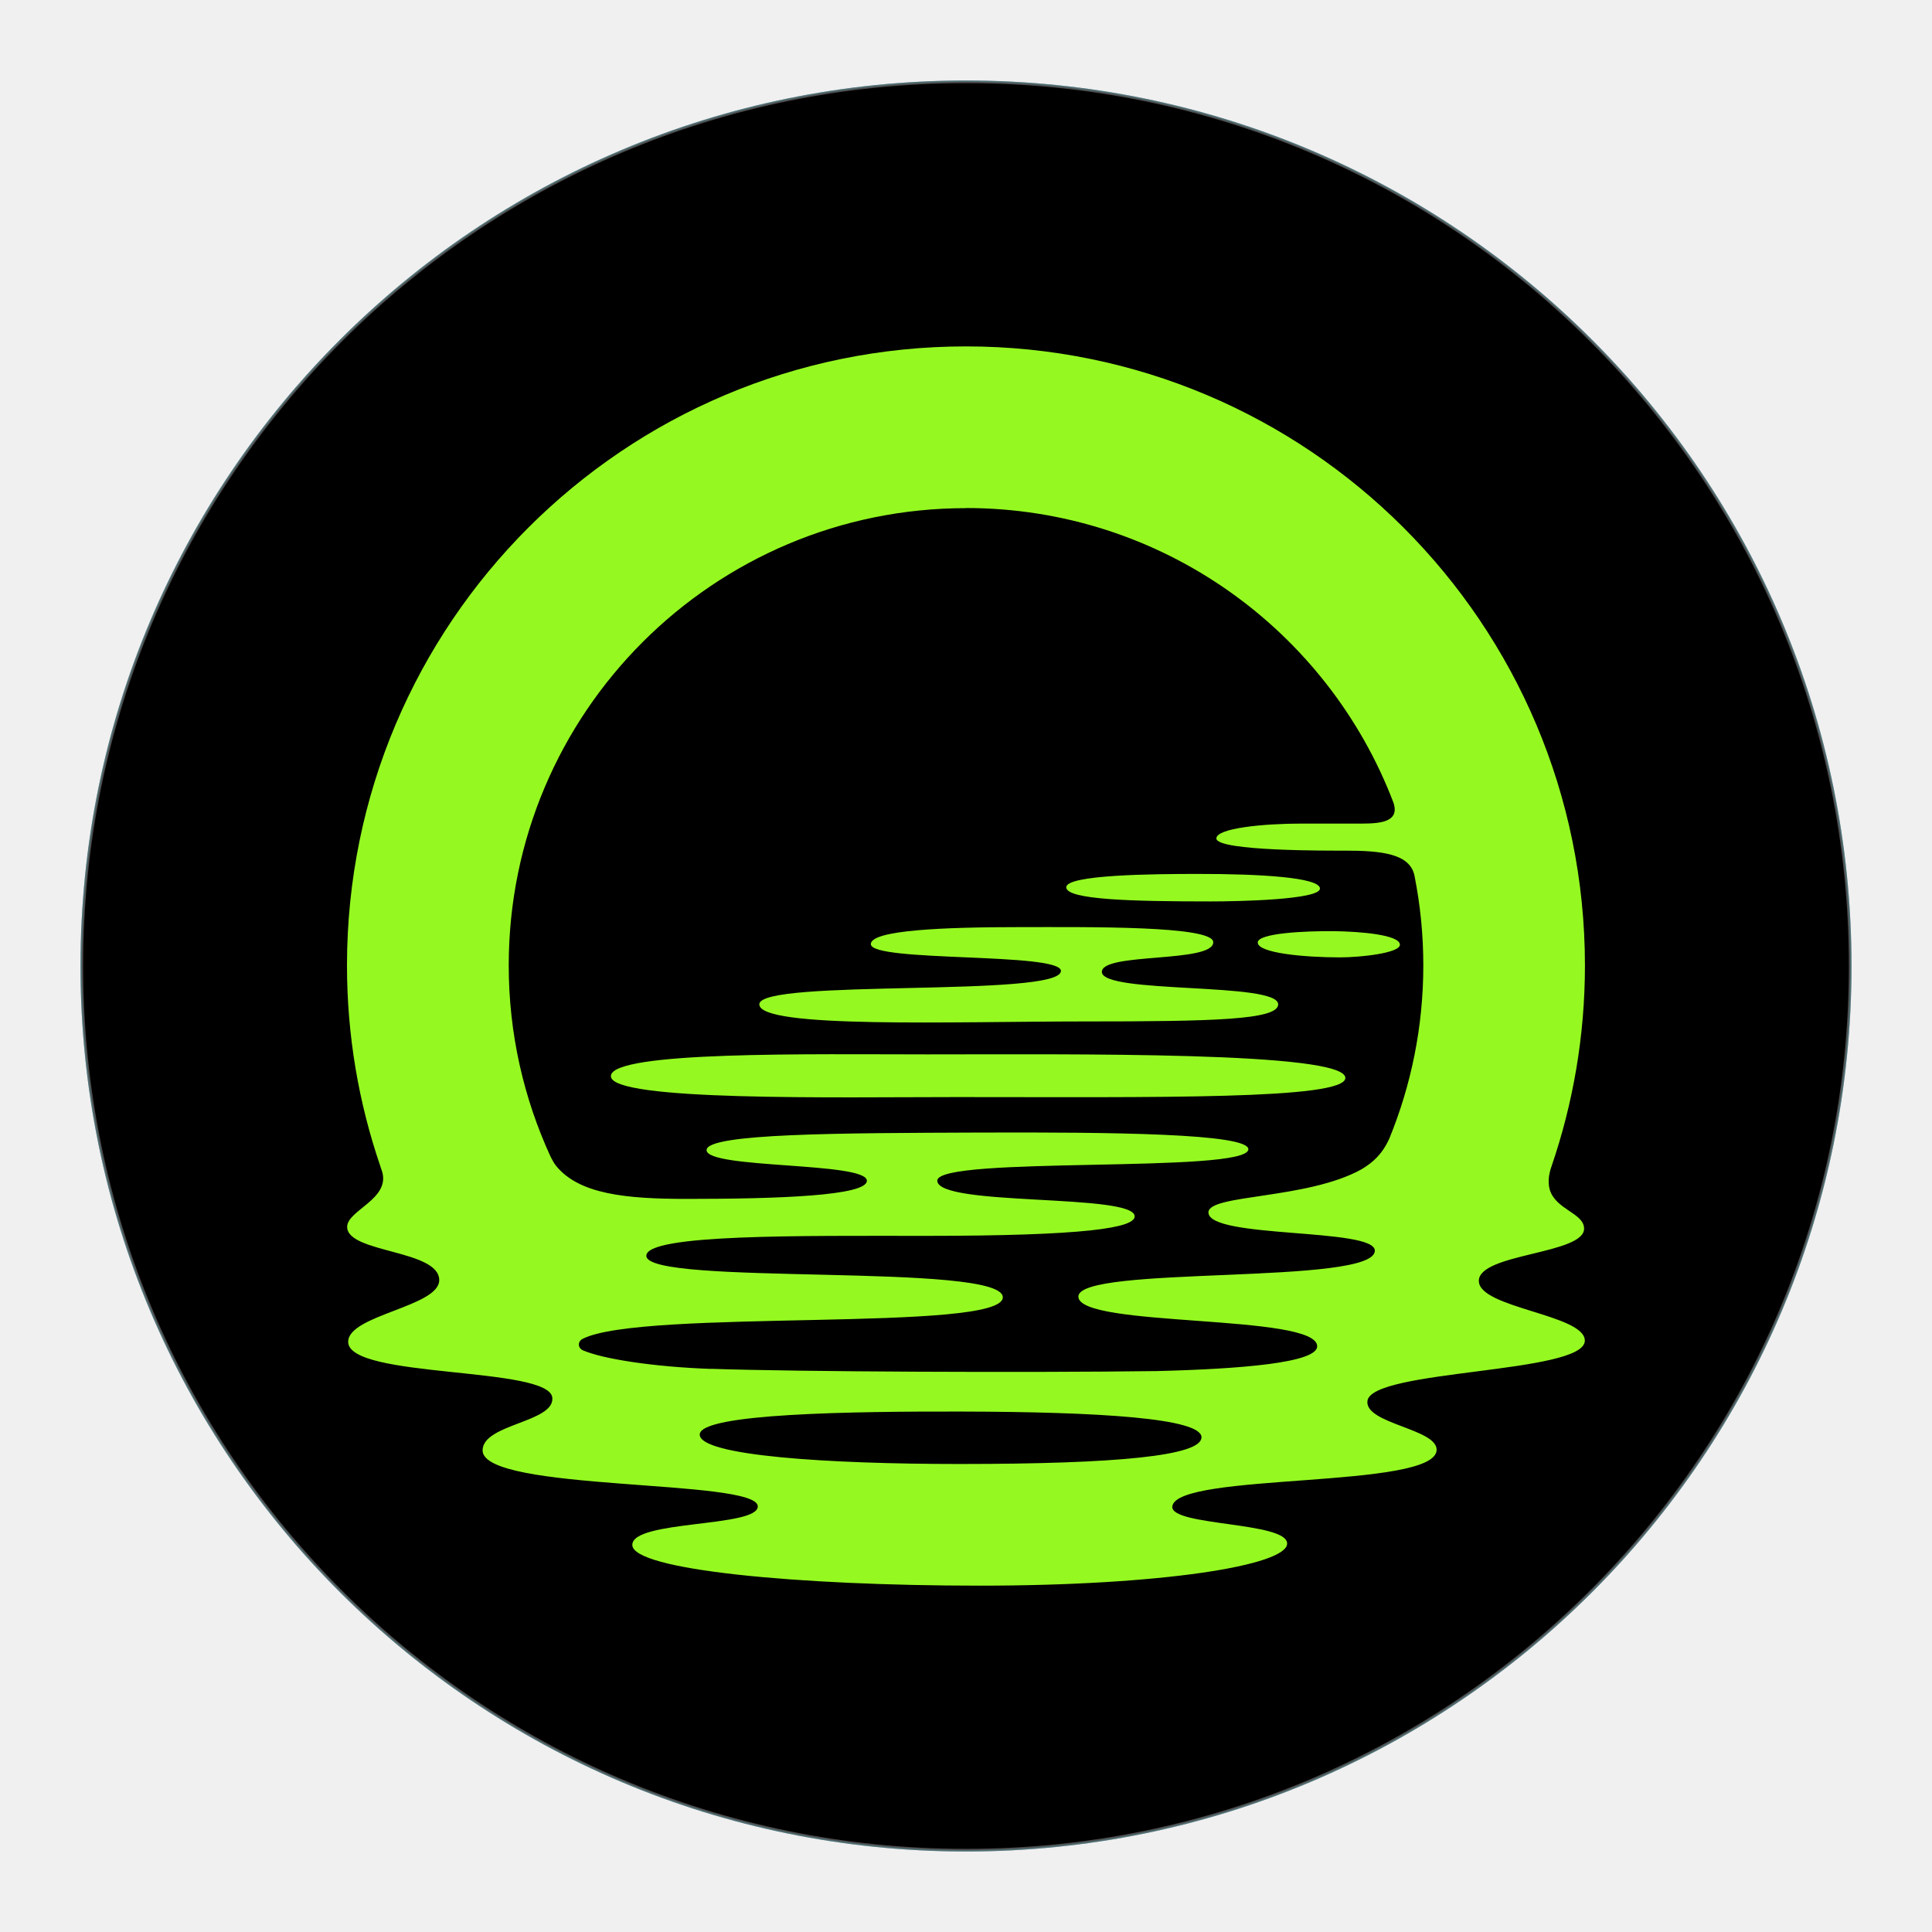
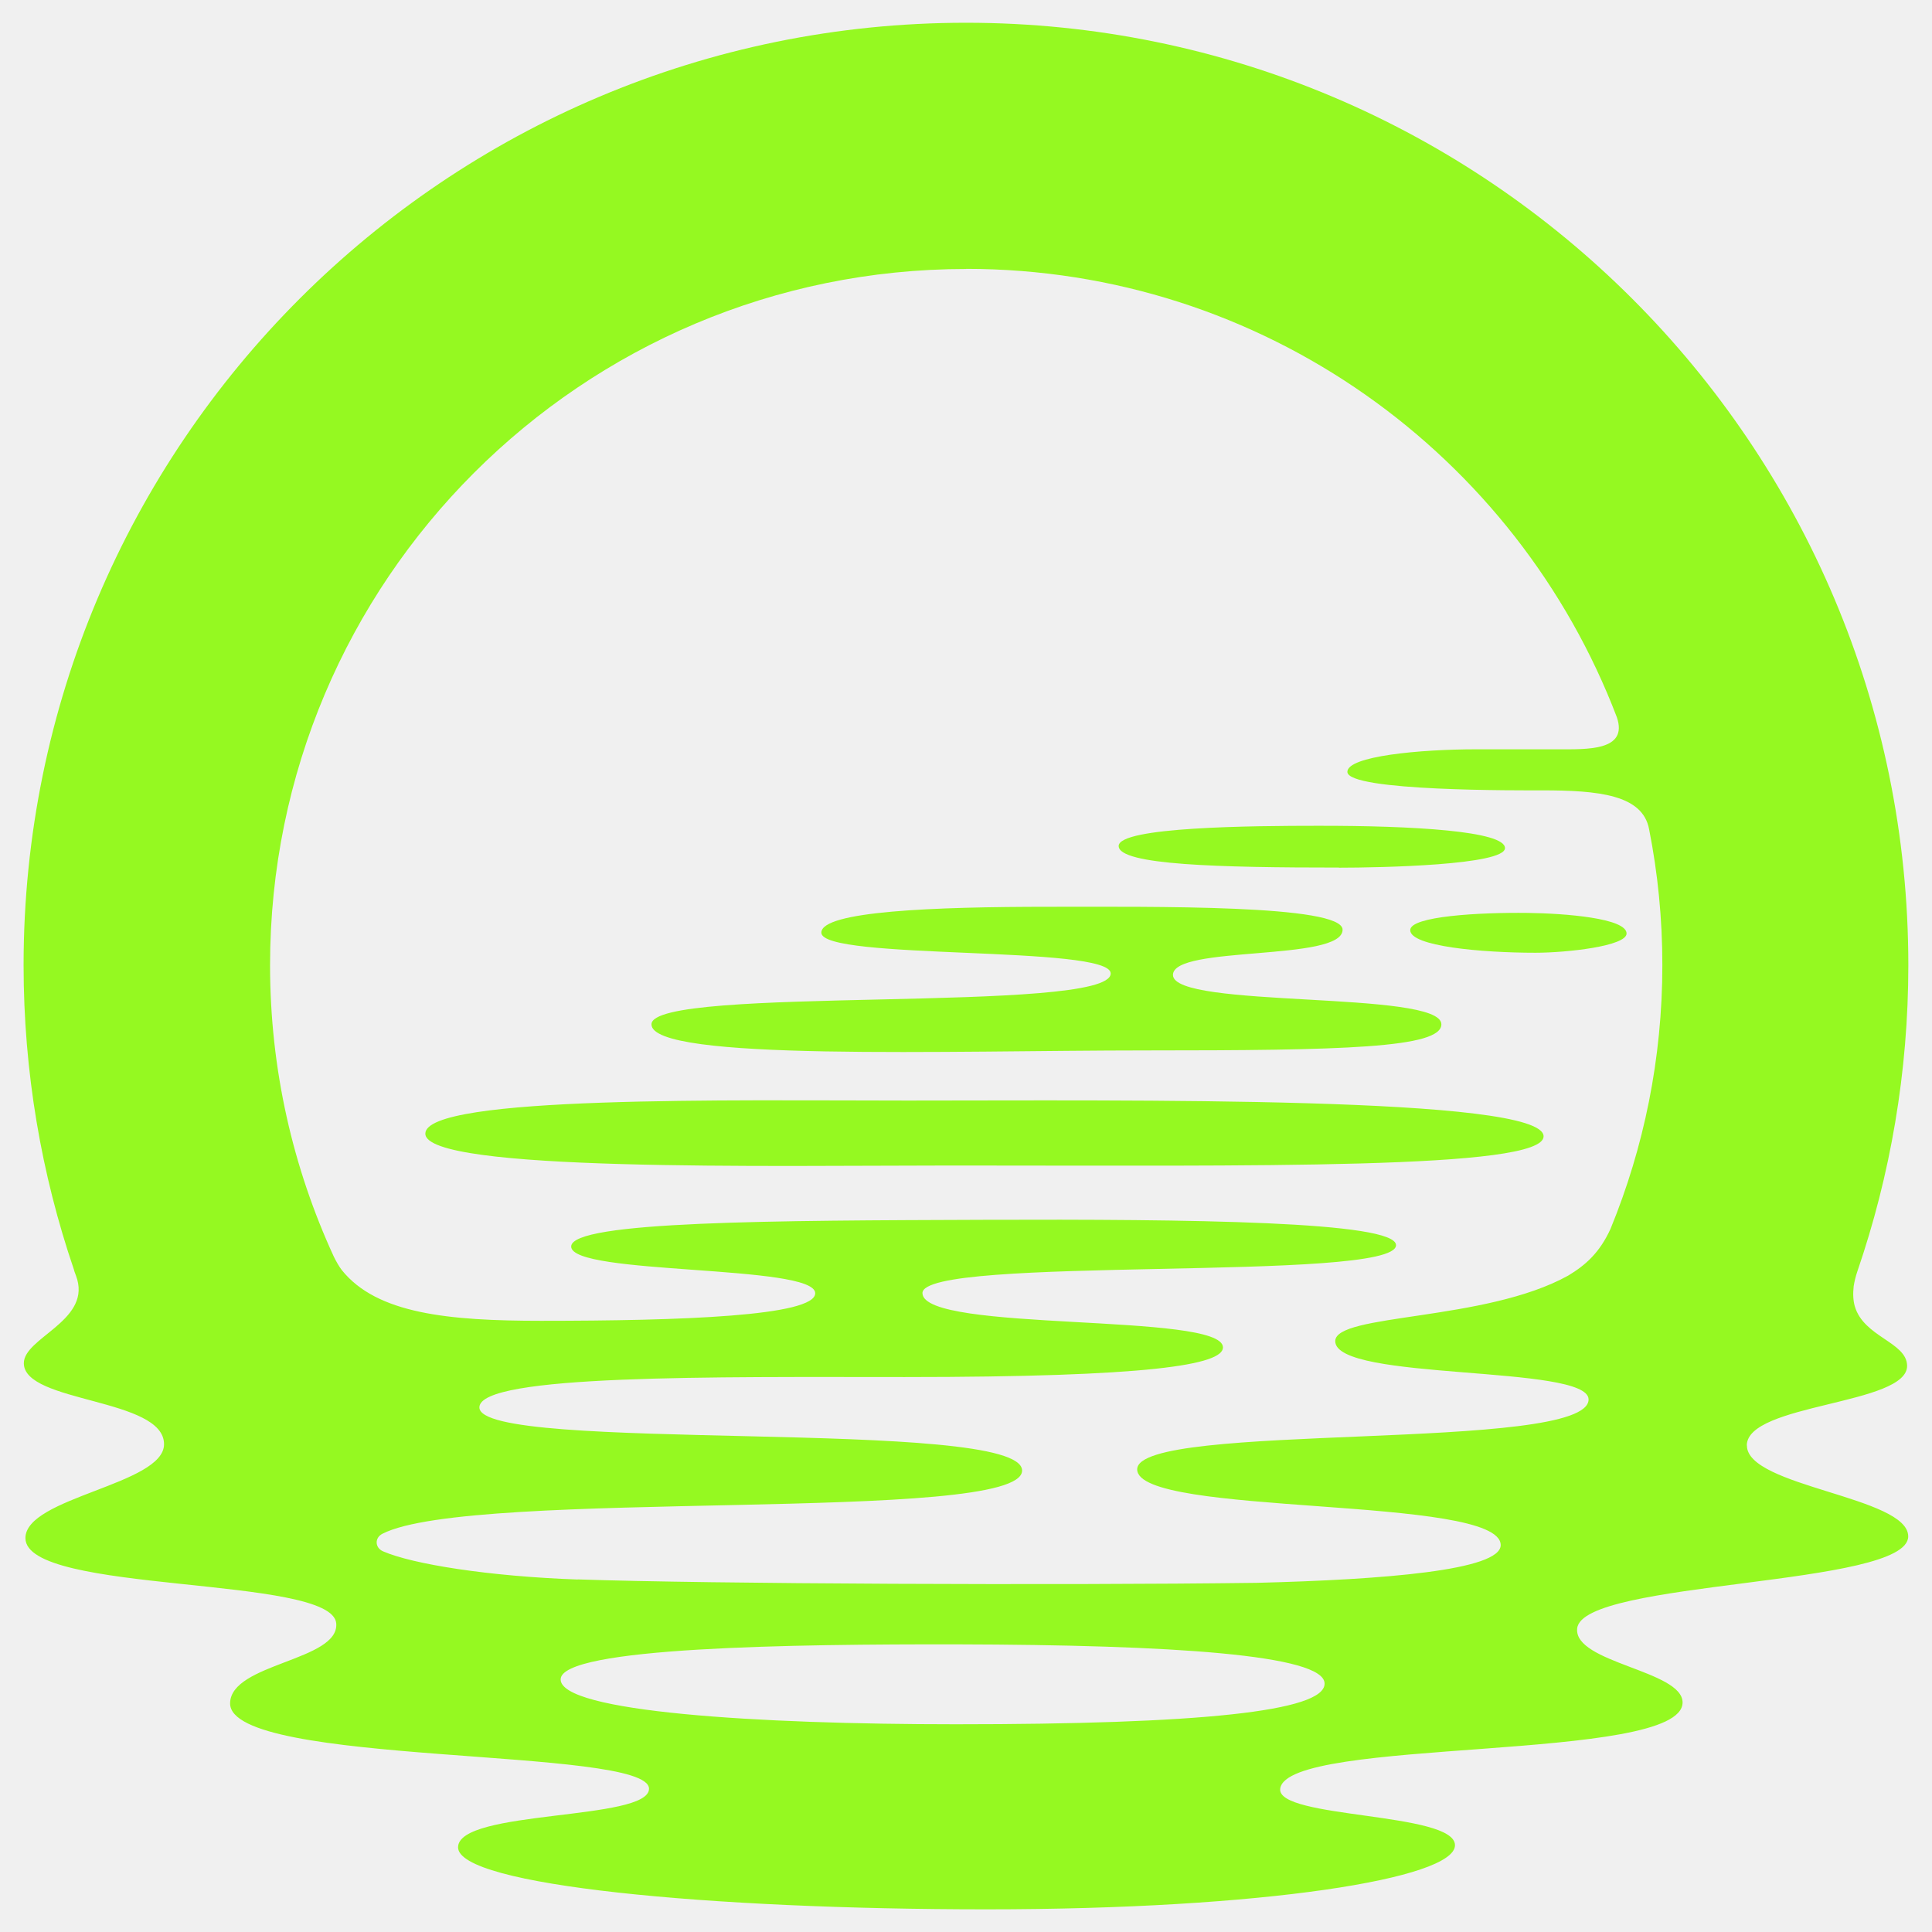
- <svg xmlns="http://www.w3.org/2000/svg" width="24" height="24" stroke-miterlimit="10" version="1.1" viewBox="0 0 24 24" xml:space="preserve" id="svg10">
-   <circle cx="334" cy="334" r="334" fill="#06353d" id="circle1" transform="matrix(0.03293413,0,0,0.03293413,1.000001,1.000001)" />
-   <circle cx="334" cy="334" r="333.5" stroke="#ffffff" stroke-opacity="0.3" id="circle2" transform="matrix(0.03293413,0,0,0.03293413,1.000001,1.000001)" />
-   <path d="m 527.427,452.767 c 0.064,-10.457 39.967,-10.008 39.71,-19.802 -0.15,-5.816 -10.756,-7.035 -12.98,-14.691 -0.385,-1.411 -0.492,-3.036 -0.257,-4.939 0.171,-1.134 0.449,-2.353 0.92,-3.678 8.168,-23.801 12.638,-49.333 12.638,-75.893 -0.022,-128.946 -104.547,-233.471 -233.472,-233.471 -128.925,0 -233.471,104.525 -233.471,233.471 0,26.41 4.405,51.793 12.488,75.465 0.043,0.214 0.128,0.449 0.214,0.684 0.235,0.62 0.427,1.198 0.599,1.775 2.886,10.35 -13.237,14.477 -13.237,20.721 0,9.901 34.728,8.575 34.728,20.08 0,10.029 -34.343,13.13 -34.343,23.266 0,13.985 76.063,9.109 77.004,21.127 0.748,9.281 -26.153,9.837 -26.303,19.759 -0.256,15.824 103.799,10.65 103.799,21.192 0,7.976 -47.323,5.089 -47.323,14.52 0,9.43 62.292,15.375 130.956,15.375 68.664,0 116.03,-7.634 116.03,-15.889 0,-8.254 -44.201,-6.543 -43.303,-14.006 1.583,-12.98 99.693,-6.351 99.693,-21.384 0,-7.912 -26.987,-9.773 -26.11,-18.326 1.24,-12.061 82.008,-10.286 82.008,-22.817 0,-9.858 -40.031,-12.275 -39.967,-22.518 z m -104.611,59.02 c 0,6.907 -31.285,10.051 -91.353,10.051 -49.119,0 -97.897,-3.08 -97.897,-11.099 0,-8.019 58.187,-8.746 98.196,-8.682 53.268,0.107 91.075,2.566 91.075,9.73 z m -88.83,-350.528 c 73.647,0 136.495,46.147 161.236,111.112 2.866,8.425 -7.506,7.912 -14.819,7.912 h -19.887 c -14.199,0 -32.076,1.711 -32.076,5.602 0,4.876 43.409,4.598 48.178,4.598 14.007,0 24.977,1.048 26.581,9.644 2.159,10.885 3.293,22.133 3.293,33.637 0,23.138 -4.576,45.206 -12.831,65.35 -2.694,5.924 -6.201,9.003 -10.478,11.569 -20.529,11.419 -57.737,9.366 -57.737,16.252 0,9.986 62.677,5.731 62.762,14.413 0.129,13.258 -111.817,5.389 -111.817,17.342 0,11.847 90.07,6.33 90.07,18.754 0,6.244 -28.933,8.554 -60.453,9.345 -48.991,0.642 -135.597,0.278 -168.229,-0.855 0,0 0,0 0.043,0.042 -22.09,-0.791 -40.886,-3.806 -48.264,-6.992 -2.031,-0.877 -2.117,-3.336 -0.171,-4.341 22.304,-11.483 158.499,-2.331 158.499,-15.675 0,-13.343 -134.57,-4.105 -134.463,-15.674 0.085,-8.233 58.806,-7.506 105.38,-7.506 60.325,0 78.844,-3.015 78.822,-7.356 -0.043,-8.746 -74.181,-3.614 -74.459,-13.429 -0.257,-9.516 117.334,-2.566 117.334,-11.89 0,-5.923 -51.086,-6.479 -102.173,-6.287 -51.086,0.193 -102.173,0.278 -102.173,6.608 0,7.163 60.453,4.384 60.453,11.569 0,5.666 -33.231,6.843 -67.916,6.843 -22.902,0 -40.651,-1.733 -49.355,-12.532 -0.705,-0.898 -1.432,-2.181 -2.01,-3.357 -10.114,-21.961 -15.803,-46.403 -15.803,-72.171 0,-95.266 77.218,-172.484 172.485,-172.484 z" fill="#95f921" id="path2-3" transform="matrix(0.03293413,0,0,0.03293413,1.000001,1.000001)" />
-   <path d="m 330.458,383.44 c 74.288,0 146.631,1.069 146.631,-7.228 0,-10.051 -103.735,-8.874 -157.644,-8.874 -42.747,0 -119.387,-1.348 -119.387,8.211 0,9.559 85.814,7.891 130.378,7.891 z" fill="#95f921" id="path3-0" transform="matrix(0.03293413,0,0,0.03293413,1.000001,1.000001)" />
-   <path d="m 378.444,354.913 c 48.841,0 73.304,-0.577 73.304,-6.458 0,-8.511 -66.504,-3.785 -66.504,-12.231 0,-7.421 42.02,-3.251 42.02,-11.206 0,-6.265 -47.045,-5.688 -72.706,-5.688 -28.441,0 -56.454,1.069 -56.454,6.415 0,6.908 71.701,3.037 71.701,10.115 0,10.136 -113.764,2.823 -113.764,12.595 0,9.26 73.946,6.458 122.381,6.458 z" fill="#95f921" id="path4-5" transform="matrix(0.03293413,0,0,0.03293413,1.000001,1.000001)" />
-   <path d="m 426.366,309.643 c 10.456,0 41.142,-0.641 41.142,-4.854 0,-4.213 -22.731,-5.56 -46.36,-5.517 -16.231,0 -49.333,0.278 -49.333,5.025 0,4.747 25.126,5.346 54.551,5.346 z" fill="#95f921" id="path5-7" transform="matrix(0.03293413,0,0,0.03293413,1.000001,1.000001)" />
-   <path d="m 444.05,325.147 c 0,3.977 17.556,5.602 31.007,5.602 7.784,0 22.603,-1.625 22.603,-4.768 0,-3.807 -15.225,-4.983 -24.485,-5.111 -11.996,-0.15 -29.125,0.834 -29.125,4.255 z" fill="#95f921" id="path6-9" transform="matrix(0.03293413,0,0,0.03293413,1.000001,1.000001)" />
+ <svg xmlns="http://www.w3.org/2000/svg" width="256" height="256" version="1.1" viewBox="0 0 256 256">
+   <path transform="matrix(16.24 0 0 16.24 -66.869 -66.882)" fill="#95f921" d="m18.37 15.912c0.002-0.344 1.316-0.33 1.308-0.652-0.005-0.192-0.354-0.232-0.427-0.484-0.013-0.046-0.016-0.1-0.009-0.163 0.006-0.037 0.015-0.077 0.03-0.121 0.269-0.784 0.416-1.625 0.416-2.499-7.25e-4 -4.247-3.443-7.689-7.689-7.689-4.246 0-7.689 3.442-7.689 7.689 0 0.87 0.145 1.706 0.411 2.485 0.001 7e-3 0.004 0.015 0.007 0.023 0.008 0.02 0.014 0.039 0.02 0.058 0.095 0.341-0.436 0.477-0.436 0.682 0 0.326 1.144 0.282 1.144 0.661 0 0.33-1.131 0.432-1.131 0.766 0 0.461 2.505 0.3 2.536 0.696 0.025 0.306-0.861 0.324-0.866 0.651-0.008 0.521 3.418 0.351 3.418 0.698 0 0.263-1.558 0.168-1.558 0.478 0 0.311 2.051 0.506 4.313 0.506 2.261 0 3.821-0.251 3.821-0.523 0-0.272-1.456-0.215-1.426-0.461 0.052-0.427 3.283-0.209 3.283-0.704 0-0.261-0.889-0.322-0.86-0.604 0.041-0.397 2.701-0.339 2.701-0.751 0-0.325-1.318-0.404-1.316-0.742zm-3.445 1.944c0 0.227-1.03 0.331-3.009 0.331-1.618 0-3.224-0.101-3.224-0.366s1.916-0.288 3.234-0.286c1.754 0.004 2.999 0.085 2.999 0.32zm-2.925-11.544c2.425 0 4.495 1.52 5.31 3.659 0.094 0.277-0.247 0.261-0.488 0.261h-0.655c-0.468 0-1.056 0.056-1.056 0.184 0 0.161 1.43 0.151 1.587 0.151 0.461 0 0.823 0.035 0.875 0.318 0.071 0.358 0.108 0.729 0.108 1.108 0 0.762-0.151 1.489-0.423 2.152-0.089 0.195-0.204 0.296-0.345 0.381-0.676 0.376-1.901 0.308-1.901 0.535 0 0.329 2.064 0.189 2.067 0.475 0.004 0.437-3.683 0.177-3.683 0.571 0 0.39 2.966 0.208 2.966 0.618 0 0.206-0.953 0.282-1.991 0.308-1.613 0.021-4.466 0.009-5.54-0.028l0.001 0.001c-0.728-0.026-1.347-0.125-1.589-0.23-0.067-0.029-0.07-0.11-0.006-0.143 0.735-0.378 5.22-0.077 5.22-0.516 0-0.439-4.432-0.135-4.428-0.516 0.003-0.271 1.937-0.247 3.471-0.247 1.987 0 2.597-0.099 2.596-0.242-0.001-0.288-2.443-0.119-2.452-0.442-0.009-0.313 3.864-0.085 3.864-0.392 0-0.195-1.683-0.213-3.365-0.207-1.683 0.006-3.365 0.009-3.365 0.218 0 0.236 1.991 0.144 1.991 0.381 0 0.187-1.094 0.225-2.237 0.225-0.754 0-1.339-0.057-1.625-0.413-0.023-0.03-0.047-0.072-0.066-0.111-0.333-0.723-0.52-1.528-0.52-2.377 0-3.138 2.543-5.681 5.681-5.681z" style="stroke-width:.033" />
+   <path transform="matrix(16.24 0 0 16.24 -66.869 -66.882)" fill="#95f921" d="m11.883 13.628c2.447 0 4.829 0.035 4.829-0.238 0-0.331-3.417-0.292-5.192-0.292-1.408 0-3.932-0.044-3.932 0.27 0 0.315 2.826 0.26 4.294 0.26z" style="stroke-width:.033" />
+   <path transform="matrix(16.24 0 0 16.24 -66.869 -66.882)" fill="#95f921" d="m13.464 12.689c1.609 0 2.414-0.019 2.414-0.213 0-0.28-2.19-0.125-2.19-0.403 0-0.244 1.384-0.107 1.384-0.369 0-0.206-1.549-0.187-2.394-0.187-0.937 0-1.859 0.035-1.859 0.211 0 0.228 2.361 0.1 2.361 0.333 0 0.334-3.747 0.093-3.747 0.415 0 0.305 2.435 0.213 4.03 0.213z" style="stroke-width:.033" />
+   <path transform="matrix(16.24 0 0 16.24 -66.869 -66.882)" fill="#95f921" d="m15.042 11.198c0.344 0 1.355-0.021 1.355-0.16 0-0.139-0.749-0.183-1.527-0.182-0.535 0-1.625 0.009-1.625 0.165 0 0.156 0.828 0.176 1.797 0.176z" style="stroke-width:.033" />
+   <path transform="matrix(16.24 0 0 16.24 -66.869 -66.882)" fill="#95f921" d="m15.624 11.708c0 0.131 0.578 0.184 1.021 0.184 0.256 0 0.744-0.054 0.744-0.157 0-0.125-0.501-0.164-0.806-0.168-0.395-0.005-0.959 0.027-0.959 0.14z" style="stroke-width:.033" />
</svg>
